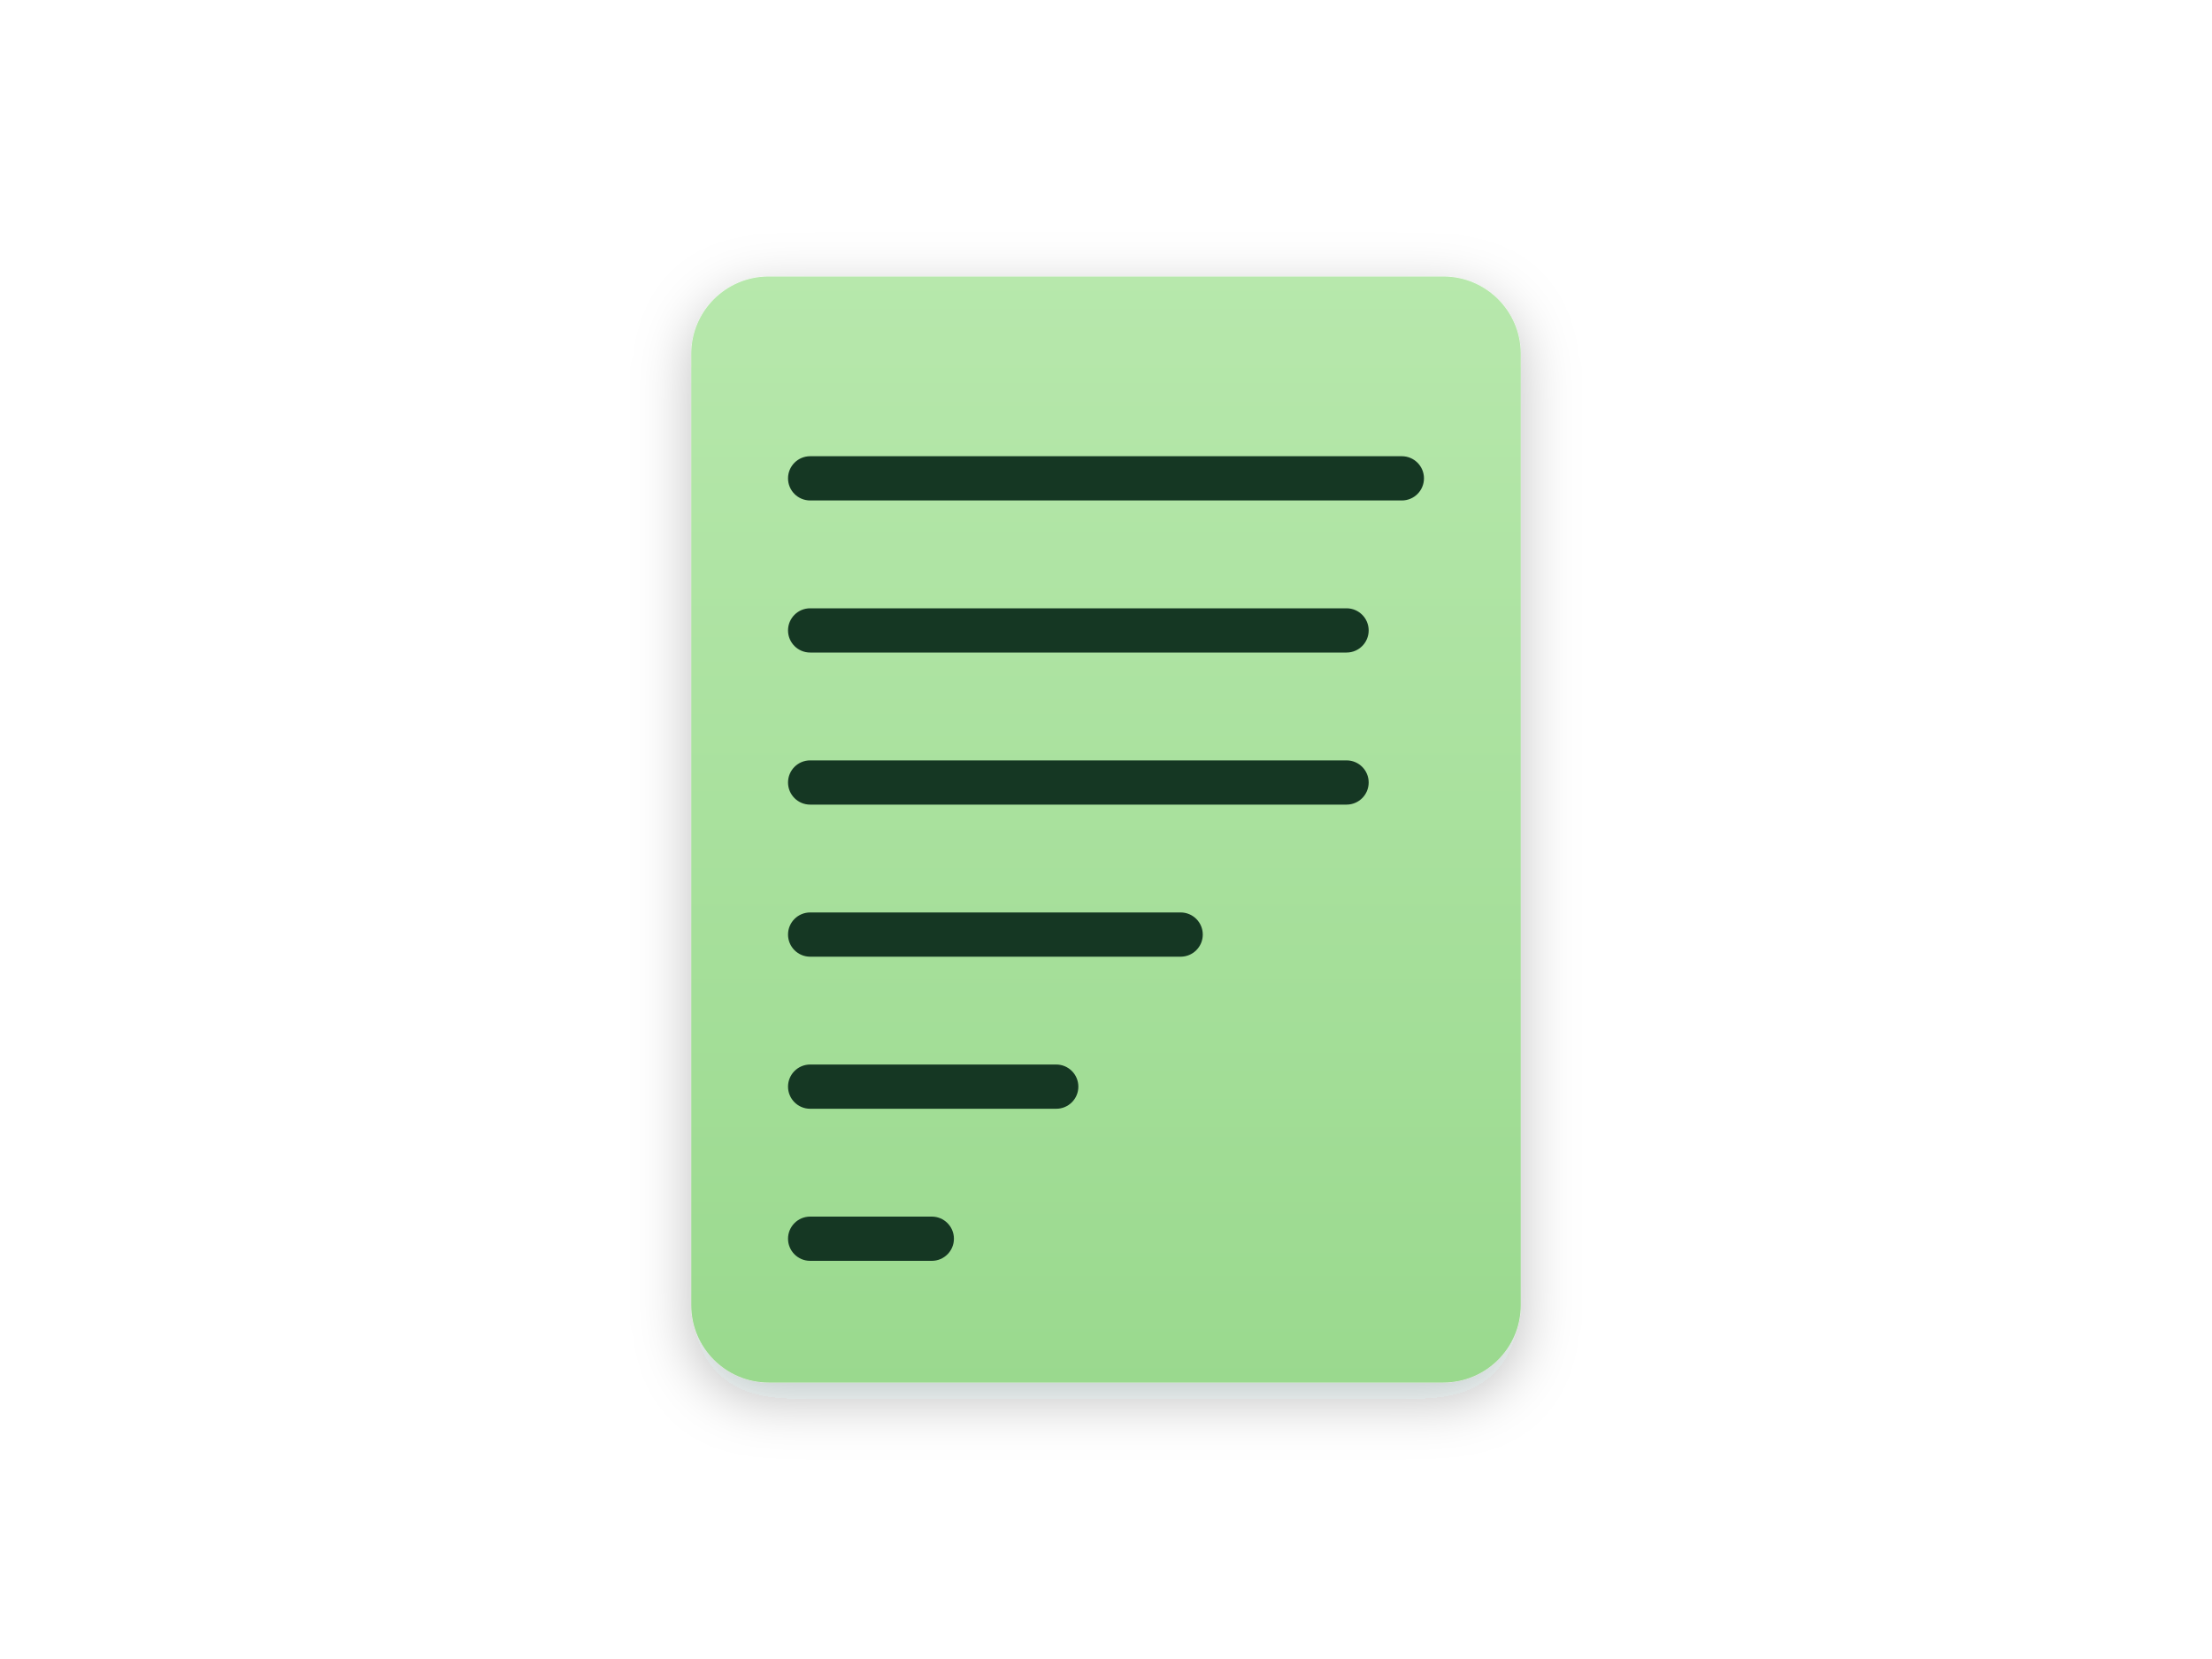
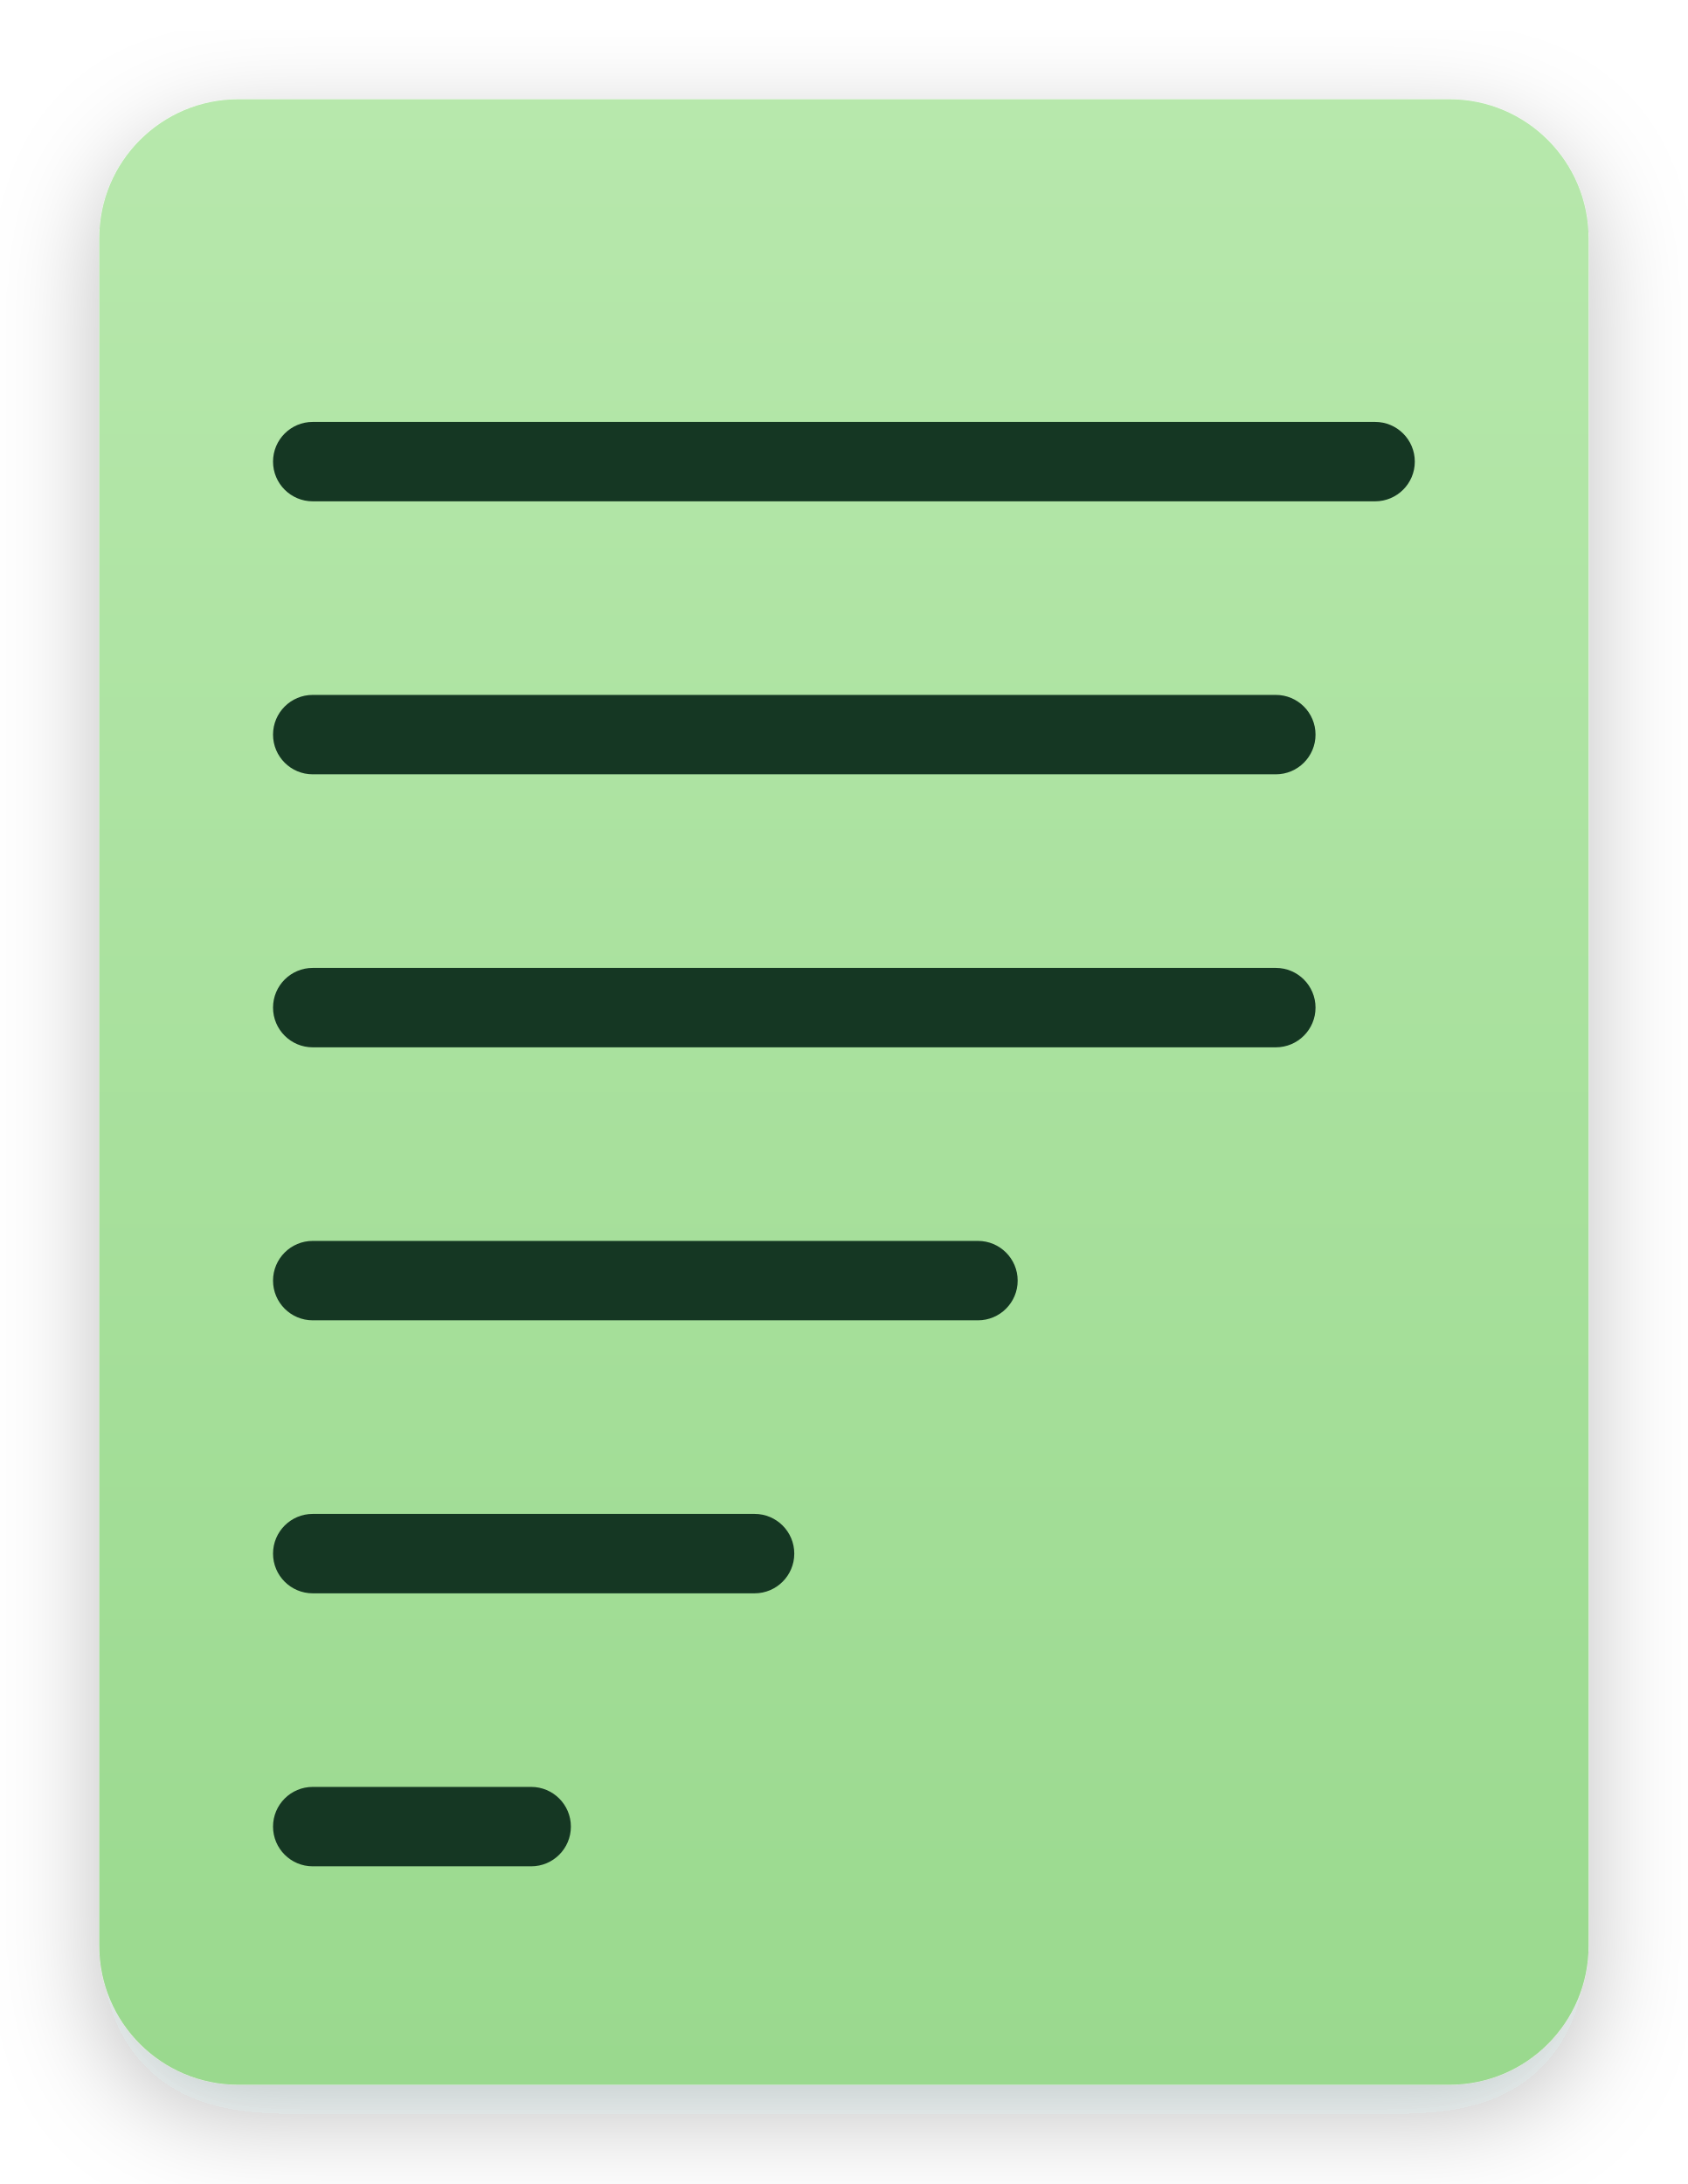
- <svg xmlns="http://www.w3.org/2000/svg" width="800" height="600" viewBox="0 0 800 600">
+ <svg xmlns="http://www.w3.org/2000/svg" width="340" height="440" viewBox="230 80 340 440">
  <defs>
    <filter id="softShadow" x="-30%" y="-30%" width="160%" height="160%">
      <feDropShadow dx="0" dy="6" stdDeviation="10" flood-color="#0B1F14" flood-opacity="0.25" />
    </filter>
    <linearGradient id="paperGradient" x1="0%" y1="0%" x2="0%" y2="100%">
      <stop offset="0%" stop-color="#B7E8AC" />
      <stop offset="100%" stop-color="#9AD98E" />
    </linearGradient>
  </defs>
  <g>
    <rect x="250" y="100" width="300" height="400" rx="28" fill="url(#paperGradient)" stroke="#153723" stroke-width="0" filter="url(#softShadow)" />
    <rect x="285" y="165" width="230" height="16" rx="8" fill="#153723" />
    <rect x="285" y="220" width="210" height="16" rx="8" fill="#153723" />
    <rect x="285" y="275" width="210" height="16" rx="8" fill="#153723" />
    <rect x="285" y="330" width="150" height="16" rx="8" fill="#153723" />
    <rect x="285" y="385" width="105" height="16" rx="8" fill="#153723" />
    <rect x="285" y="440" width="60" height="16" rx="8" fill="#153723" />
  </g>
</svg>
